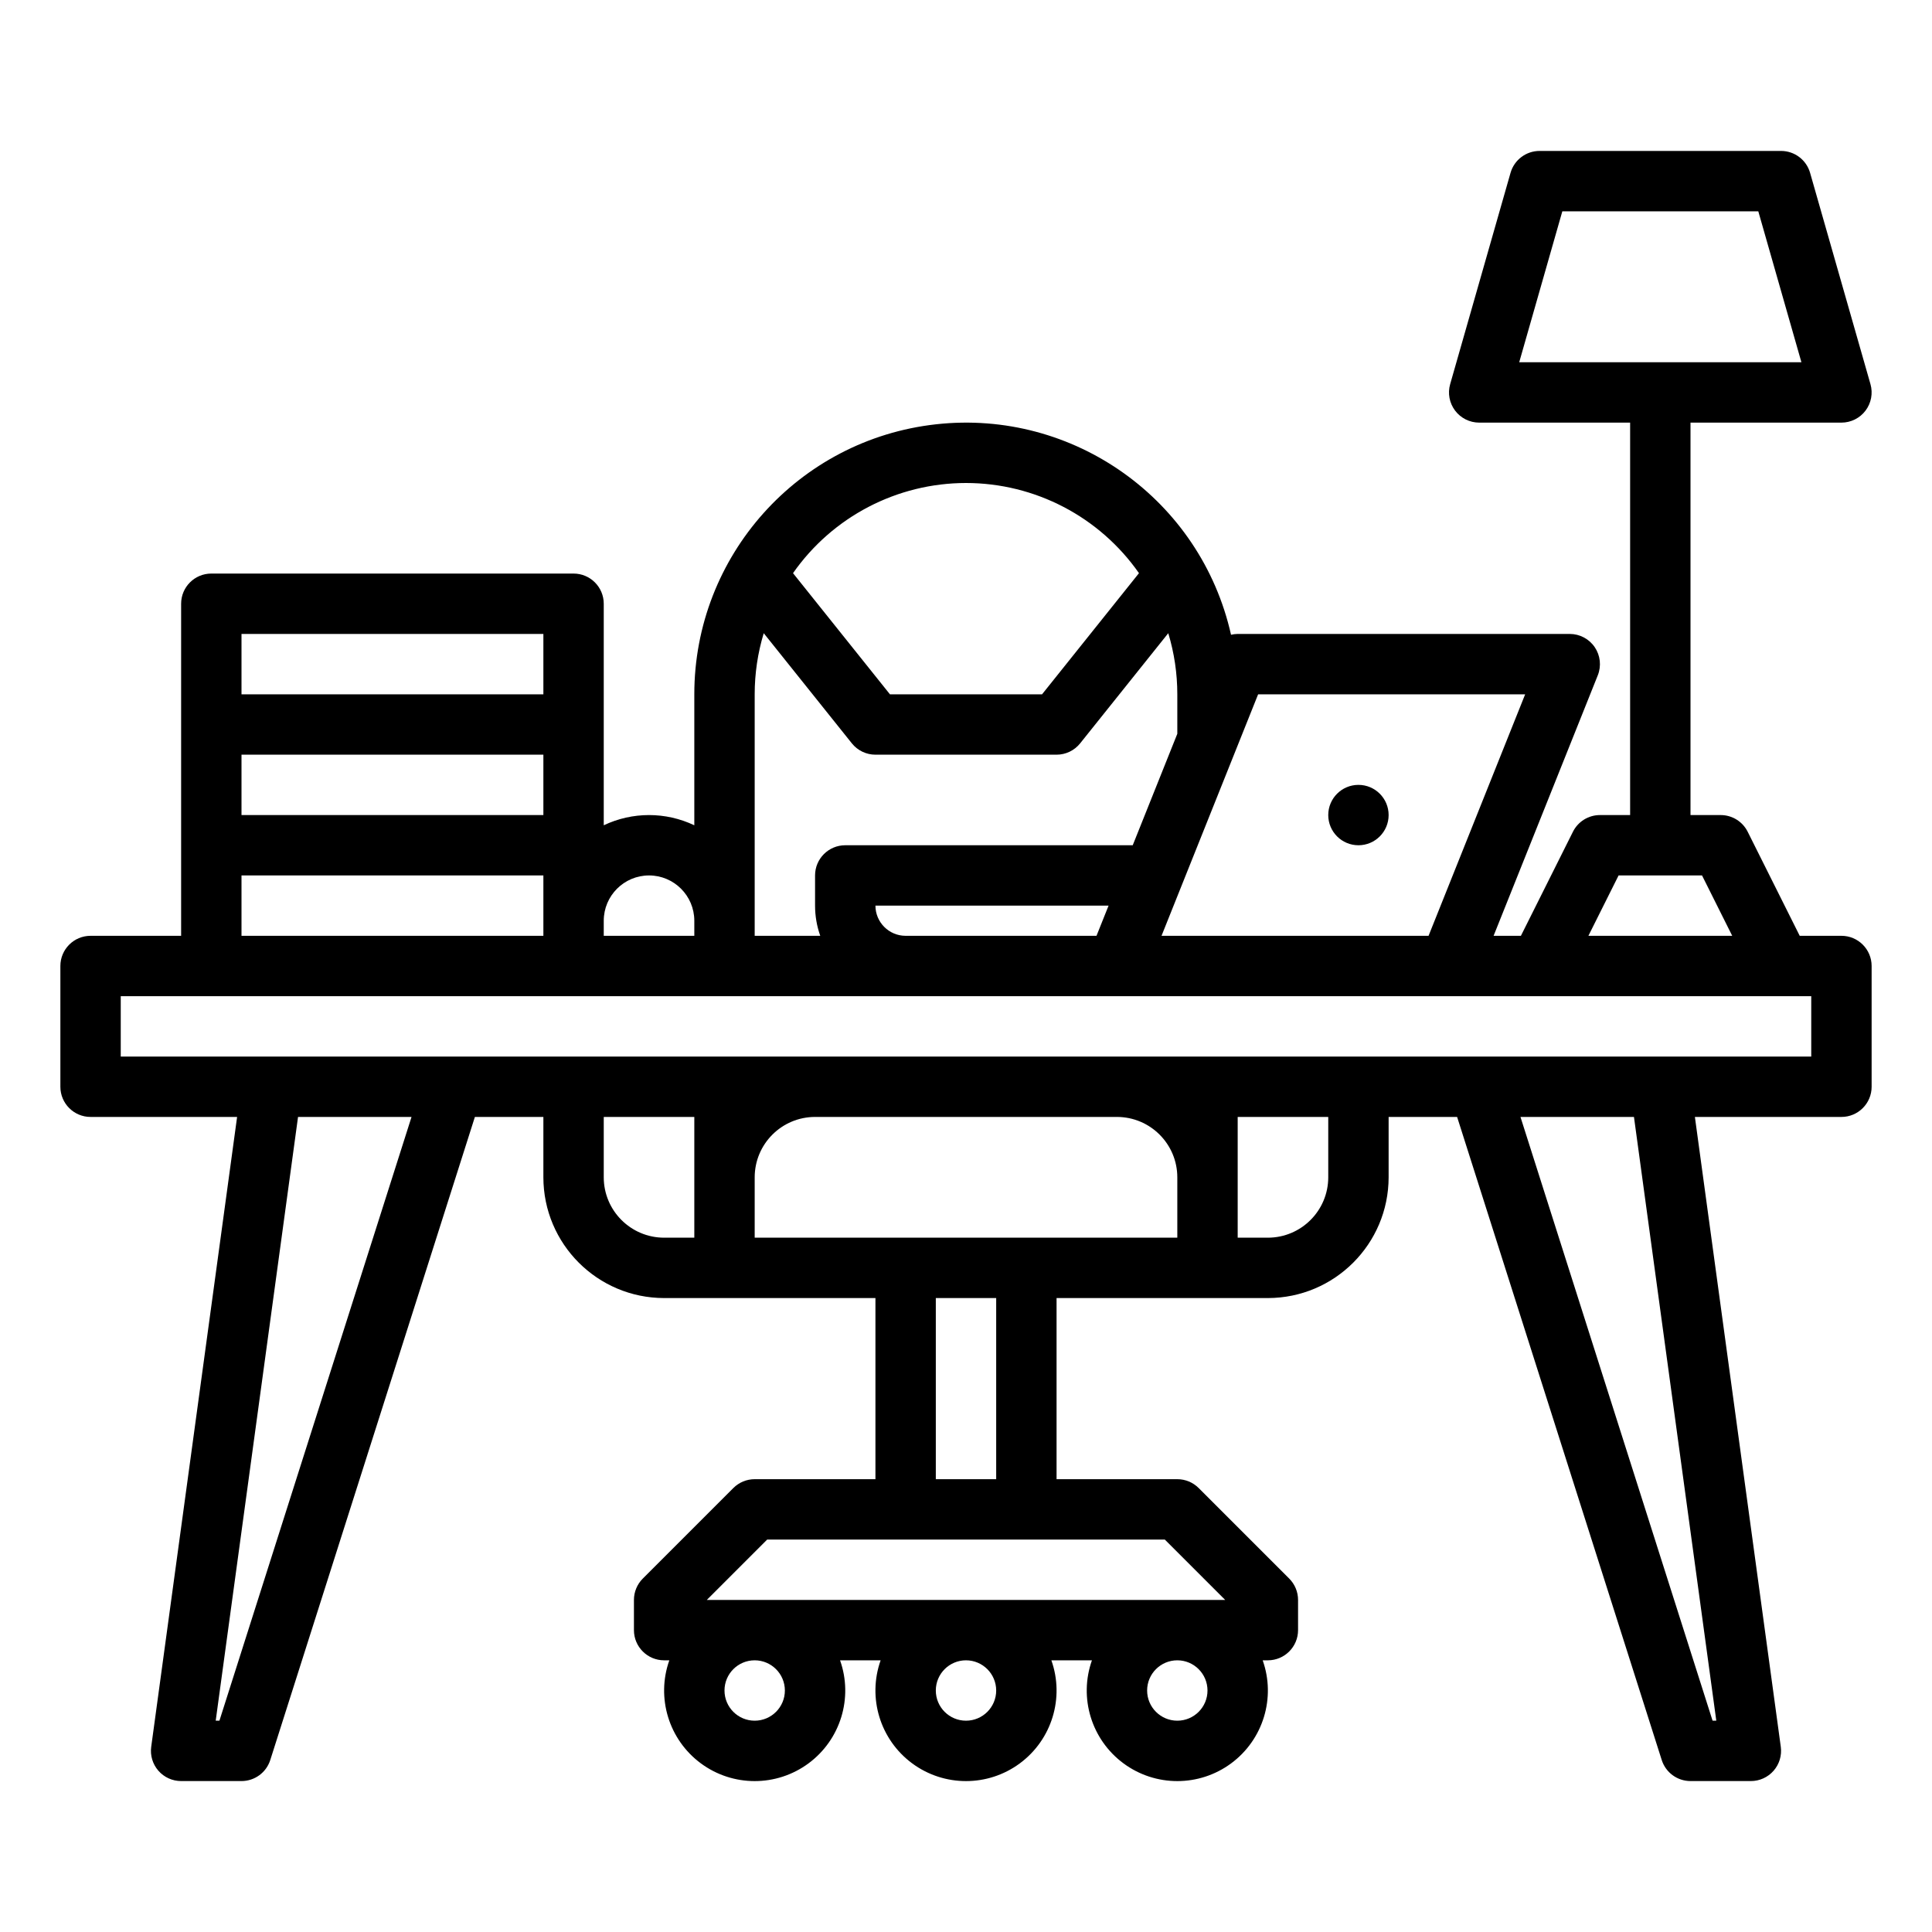
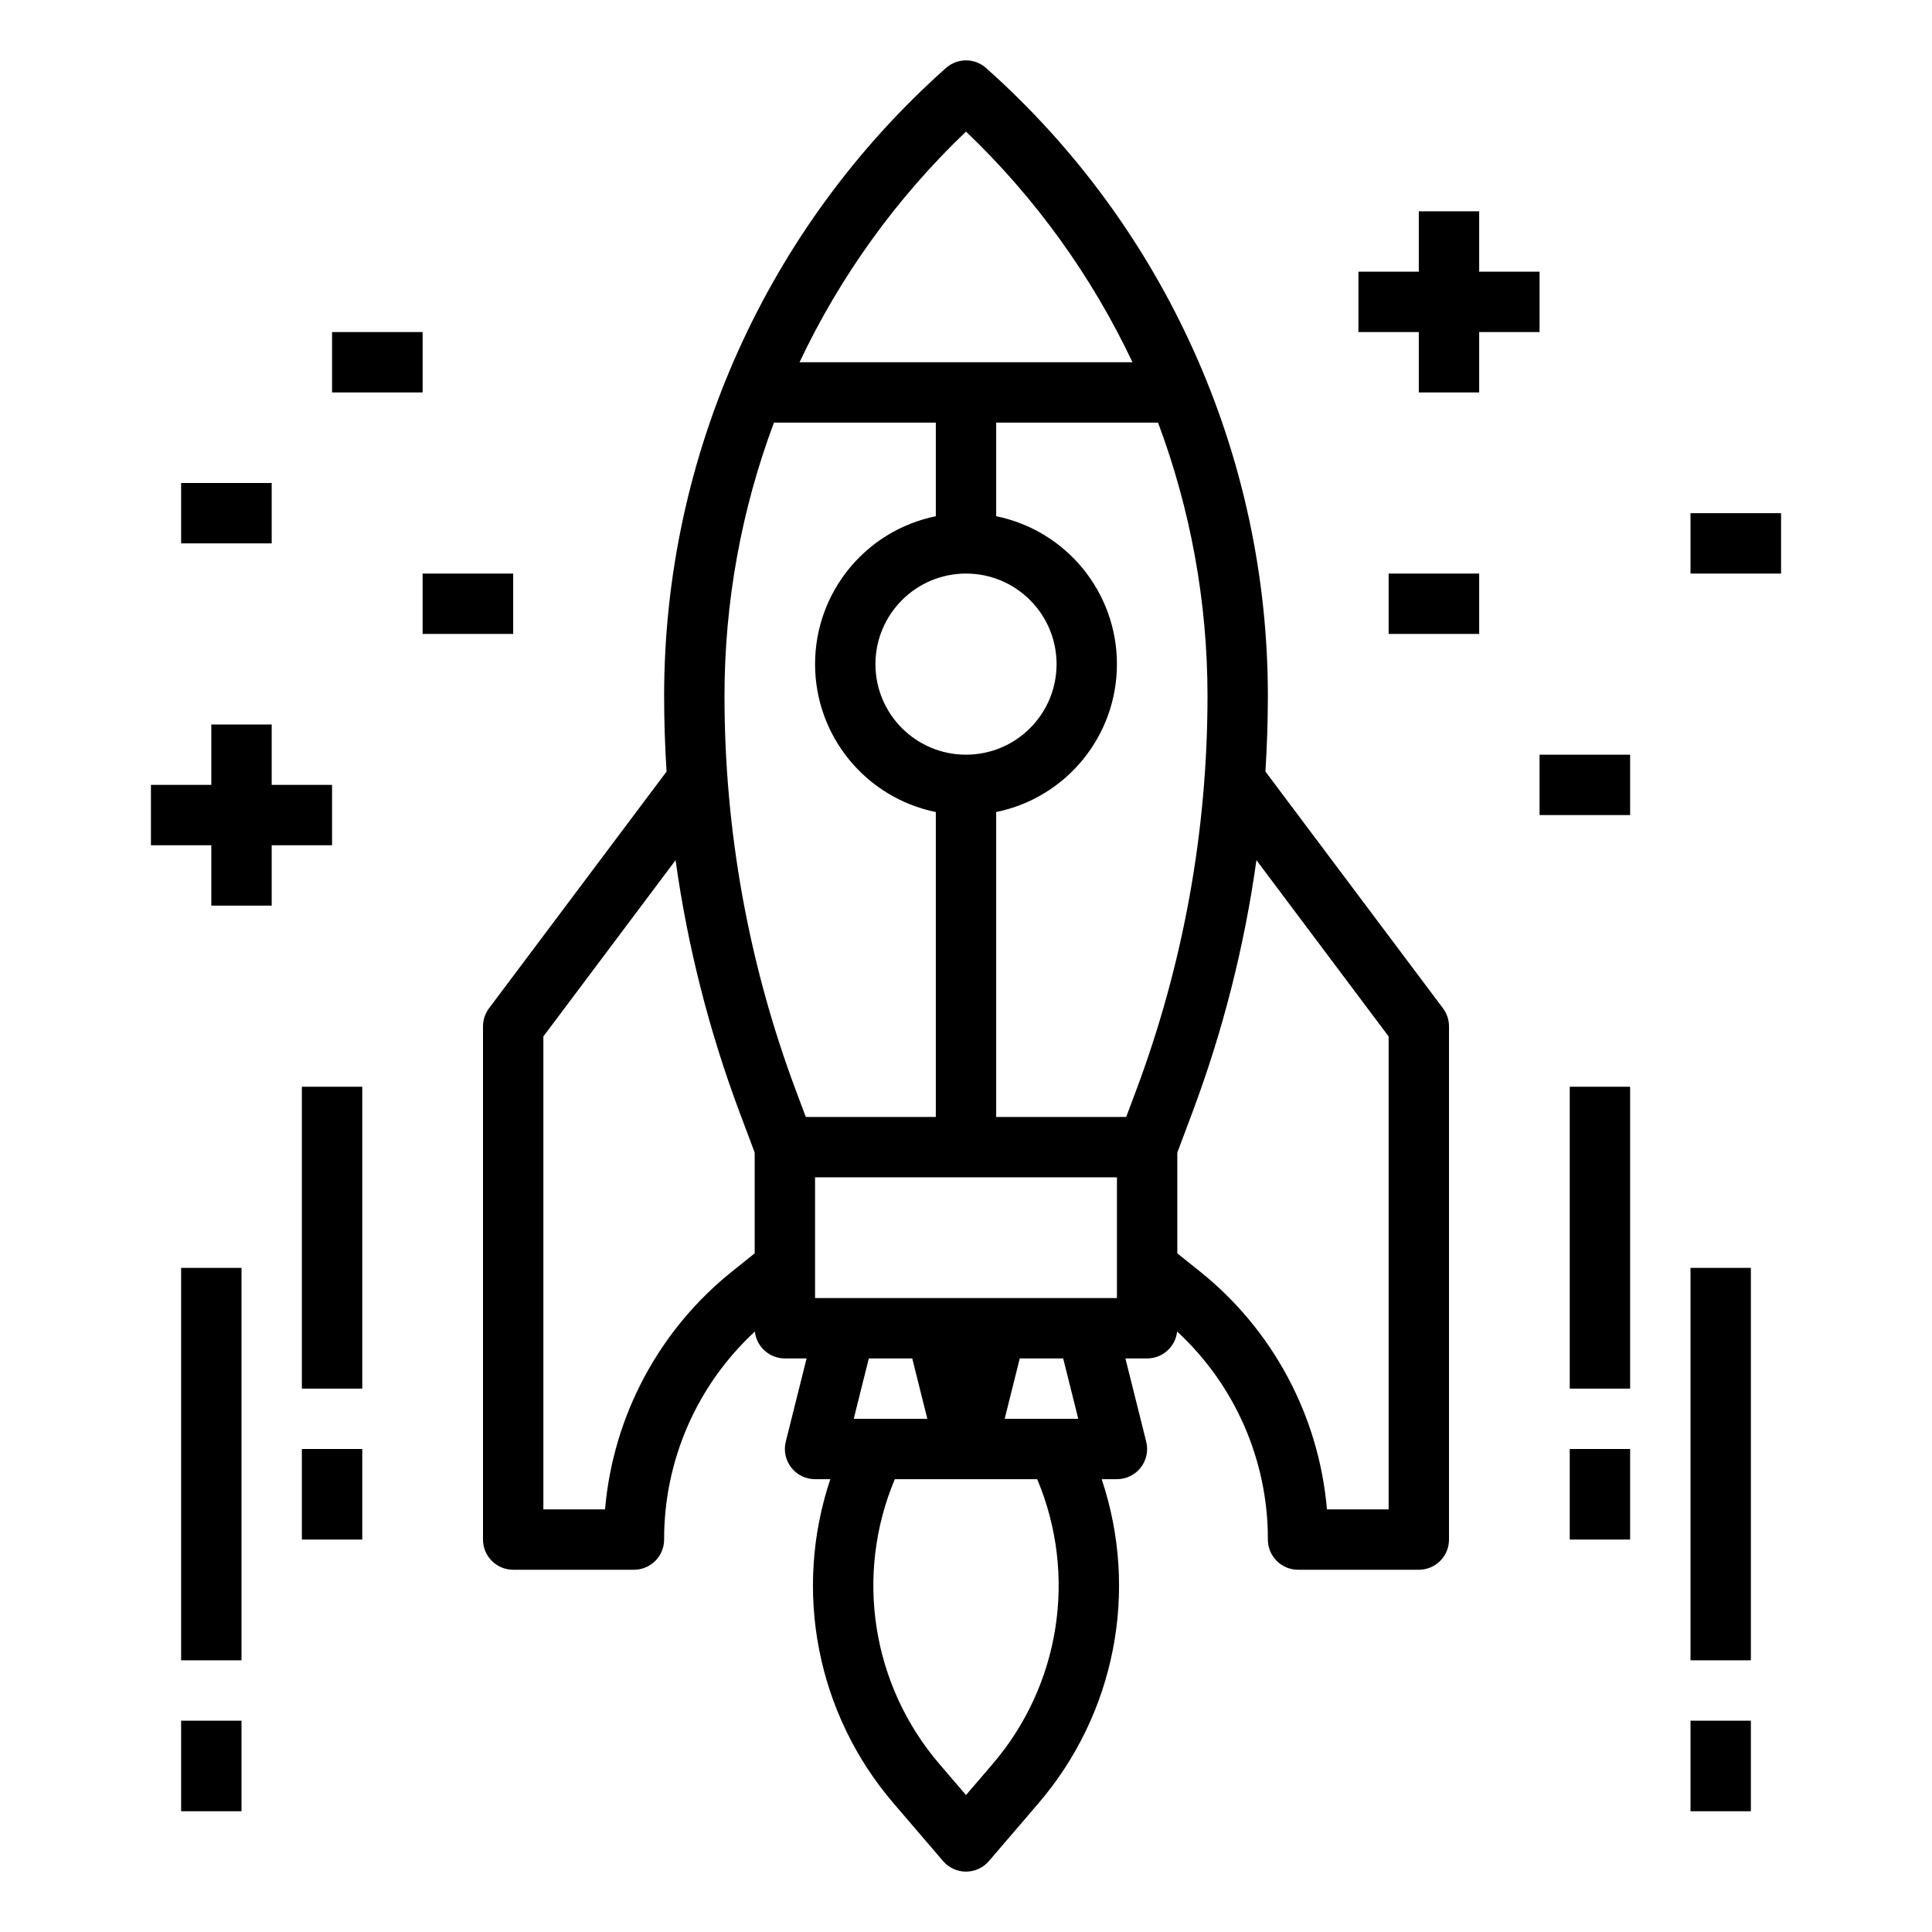
- <svg xmlns="http://www.w3.org/2000/svg" id="outline" viewBox="0 0 512 512" width="512" height="512">
-   <path d="M488,248H476.944l-13.789-27.578A8,8,0,0,0,456,216h-8V112h40a8.001,8.001,0,0,0,7.692-10.198l-16-56A8.001,8.001,0,0,0,472,40H408a8.001,8.001,0,0,0-7.692,5.802l-16,56A8.001,8.001,0,0,0,392,112h40V216h-8a8,8,0,0,0-7.155,4.422L403.056,248H395.816l27.612-69.029A8,8,0,0,0,416,168H328a7.939,7.939,0,0,0-1.764.219A71.993,71.993,0,0,0,184,184v34.707a27.951,27.951,0,0,0-24,0V160a8,8,0,0,0-8-8H56a8,8,0,0,0-8,8v88H24a8,8,0,0,0-8,8v32a8,8,0,0,0,8,8H62.835L40.073,462.919A8,8,0,0,0,48,472H64a8.001,8.001,0,0,0,7.624-5.574L125.85,296H144v16a32.036,32.036,0,0,0,32,32h56v48H200a8,8,0,0,0-5.657,2.343l-24,24A8.001,8.001,0,0,0,168,424v8a8,8,0,0,0,8,8h1.376a24,24,0,1,0,45.248,0h10.752a24,24,0,1,0,45.248,0h10.752a24,24,0,1,0,45.248,0H336a8,8,0,0,0,8-8v-8a8.001,8.001,0,0,0-2.343-5.657l-24-24A8,8,0,0,0,312,392H280V344h56a32.036,32.036,0,0,0,32-32V296h18.15l54.226,170.426A8.001,8.001,0,0,0,448,472h16a8,8,0,0,0,7.927-9.081L449.165,296H488a8,8,0,0,0,8-8V256A8,8,0,0,0,488,248ZM414.034,56h51.932L477.394,96H402.606Zm14.91,176h22.111l8,16H420.944ZM333.416,184h70.767L378.584,248H307.816ZM200,184a55.805,55.805,0,0,1,2.397-16.197l23.356,29.195A8.001,8.001,0,0,0,232,200h48a8.001,8.001,0,0,0,6.247-3.002l23.356-29.195A55.805,55.805,0,0,1,312,184v10.46L300.184,224H224a8,8,0,0,0-8,8v8a23.885,23.885,0,0,0,1.376,8H200Zm32,56h61.784l-3.2,8H240A8.009,8.009,0,0,1,232,240Zm24-112a55.961,55.961,0,0,1,45.84,23.893L276.155,184H235.845l-25.686-32.107A55.962,55.962,0,0,1,256,128ZM172,232a12.013,12.013,0,0,1,12,12v4H160v-4A12.013,12.013,0,0,1,172,232ZM64,200h80v16H64Zm0-32h80v16H64Zm0,64h80v16H64ZM58.15,456H57.165L78.983,296H109.059ZM160,312V296h24v32h-8A16.018,16.018,0,0,1,160,312Zm40,0a16.018,16.018,0,0,1,16-16h80a16.018,16.018,0,0,1,16,16v16H200Zm8,136a8,8,0,1,1-8-8A8.009,8.009,0,0,1,208,448Zm56,0a8,8,0,1,1-8-8A8.009,8.009,0,0,1,264,448Zm56,0a8,8,0,1,1-8-8A8.009,8.009,0,0,1,320,448Zm4.686-24H187.314l16-16H308.686ZM264,392H248V344h16Zm88-80a16.018,16.018,0,0,1-16,16h-8V296h24ZM454.835,456h-.985L402.941,296h30.076ZM480,280H32V264H480Z" />
-   <circle cx="360" cy="216" r="8" />
+ <svg xmlns="http://www.w3.org/2000/svg" id="outline" height="512" viewBox="0 0 512 512" width="512">
+   <path d="m311.951 352.87a74.801 74.801 0 0 1 24.049 55.13 8 8 0 0 0 8 8h32a8 8 0 0 0 8-8v-136a8.001 8.001 0 0 0 -1.6-4.8l-47.049-62.731q.638-10.03.649-20.136a222.698 222.698 0 0 0 -74.685-166.312 8.002 8.002 0 0 0 -10.63 0 222.698 222.698 0 0 0 -74.685 166.312q0 10.104.649 20.136l-47.049 62.731a8.001 8.001 0 0 0 -1.6 4.8v136a8 8 0 0 0 8 8h32a8 8 0 0 0 8-8 74.8 74.8 0 0 1 24.049-55.129 7.999 7.999 0 0 0 7.951 7.129h5.754l-5.515 22.06a8.001 8.001 0 0 0 7.761 9.94h4.046a88.607 88.607 0 0 0 16.805 85.952l13.075 15.254a8 8 0 0 0 12.148 0l13.075-15.254a88.607 88.607 0 0 0 16.805-85.952h4.046a8.001 8.001 0 0 0 7.761-9.94l-5.515-22.06h5.754a7.999 7.999 0 0 0 7.951-7.13zm-15.951-8.87h-80v-32h80zm-40-192a24 24 0 1 1 -24 24 24.027 24.027 0 0 1 24-24zm112 122.667v125.333h-16.345a90.72 90.72 0 0 0 -33.892-63.234l-5.763-4.61v-26.704l3.945-10.52a314.209 314.209 0 0 0 17.023-66.975zm-67.037 14.646-2.507 6.687h-34.456v-80.805a40.004 40.004 0 0 0 0-78.39v-24.805h42.894a206.385 206.385 0 0 1 13.106 72.333 297.972 297.972 0 0 1 -19.037 104.98zm-44.963-254.44a206.502 206.502 0 0 1 44.119 61.127h-88.238a206.502 206.502 0 0 1 44.119-61.127zm-50.894 77.127h42.894v24.805a40.004 40.004 0 0 0 0 78.39v80.805h-34.456l-2.507-6.686a297.981 297.981 0 0 1 -19.037-104.981 206.385 206.385 0 0 1 13.106-72.333zm-10.869 224.766a90.719 90.719 0 0 0 -33.892 63.234h-16.345v-125.333l35.032-46.71a314.221 314.221 0 0 0 17.023 66.976l3.945 10.519v26.704zm47.517 23.234 4 16h-19.508l4-16zm21.247 107.54-7 8.167-7-8.167a72.653 72.653 0 0 1 -11.866-75.54h37.733a72.653 72.653 0 0 1 -11.866 75.54zm22.753-91.54h-19.508l4-16h11.508z" />
+   <path d="m48 336h16v104h-16z" />
+   <path d="m48 456h16v24h-16z" />
+   <path d="m80 288h16v80h-16z" />
+   <path d="m80 384h16v24h-16z" />
+   <path d="m448 336h16v104h-16z" />
+   <path d="m448 456h16v24h-16z" />
+   <path d="m416 288h16v80h-16z" />
+   <path d="m416 384h16v24h-16z" />
+   <path d="m40 224h16v16h16v-16h16v-16h-16v-16h-16v16h-16z" />
+   <path d="m392 88h16v-16h-16v-16h-16v16h-16v16h16v16h16z" />
+   <path d="m112 152h24v16h-24z" />
+   <path d="m48 128h24v16h-24z" />
+   <path d="m88 88h24v16h-24z" />
+   <path d="m368 152h24v16h-24z" />
+   <path d="m408 200h24v16h-24z" />
+   <path d="m448 136h24v16h-24z" />
</svg>
